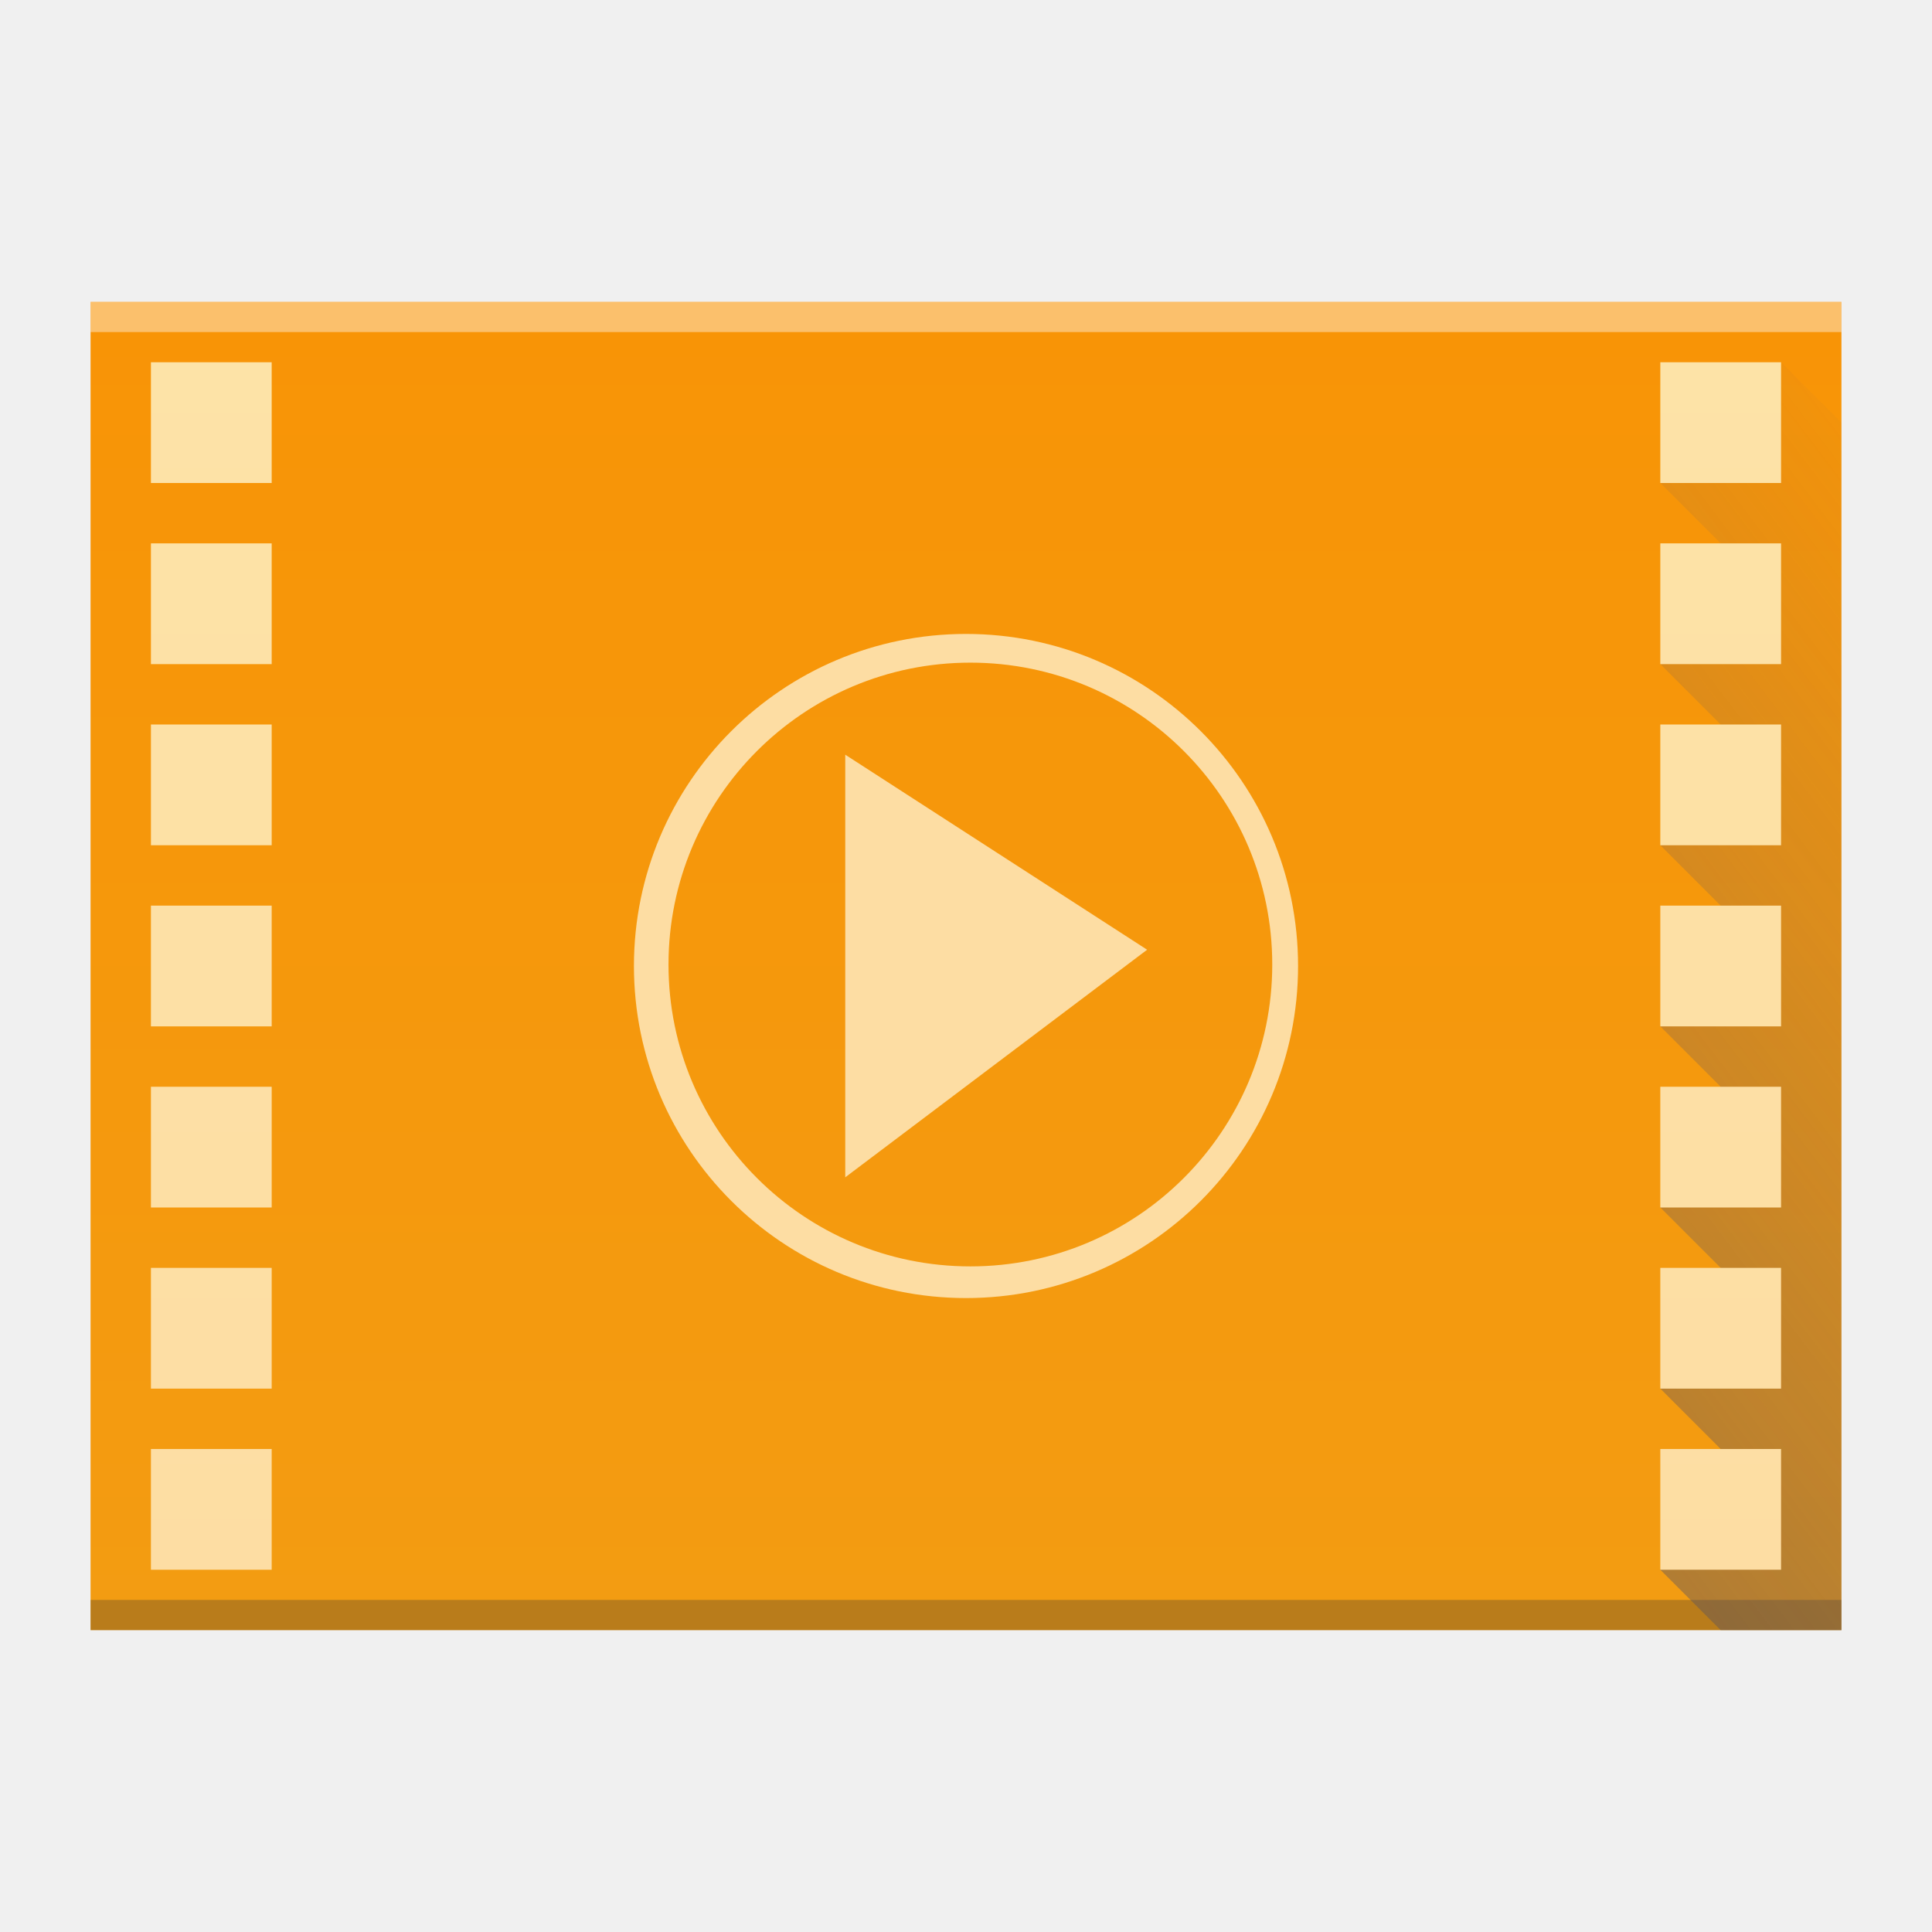
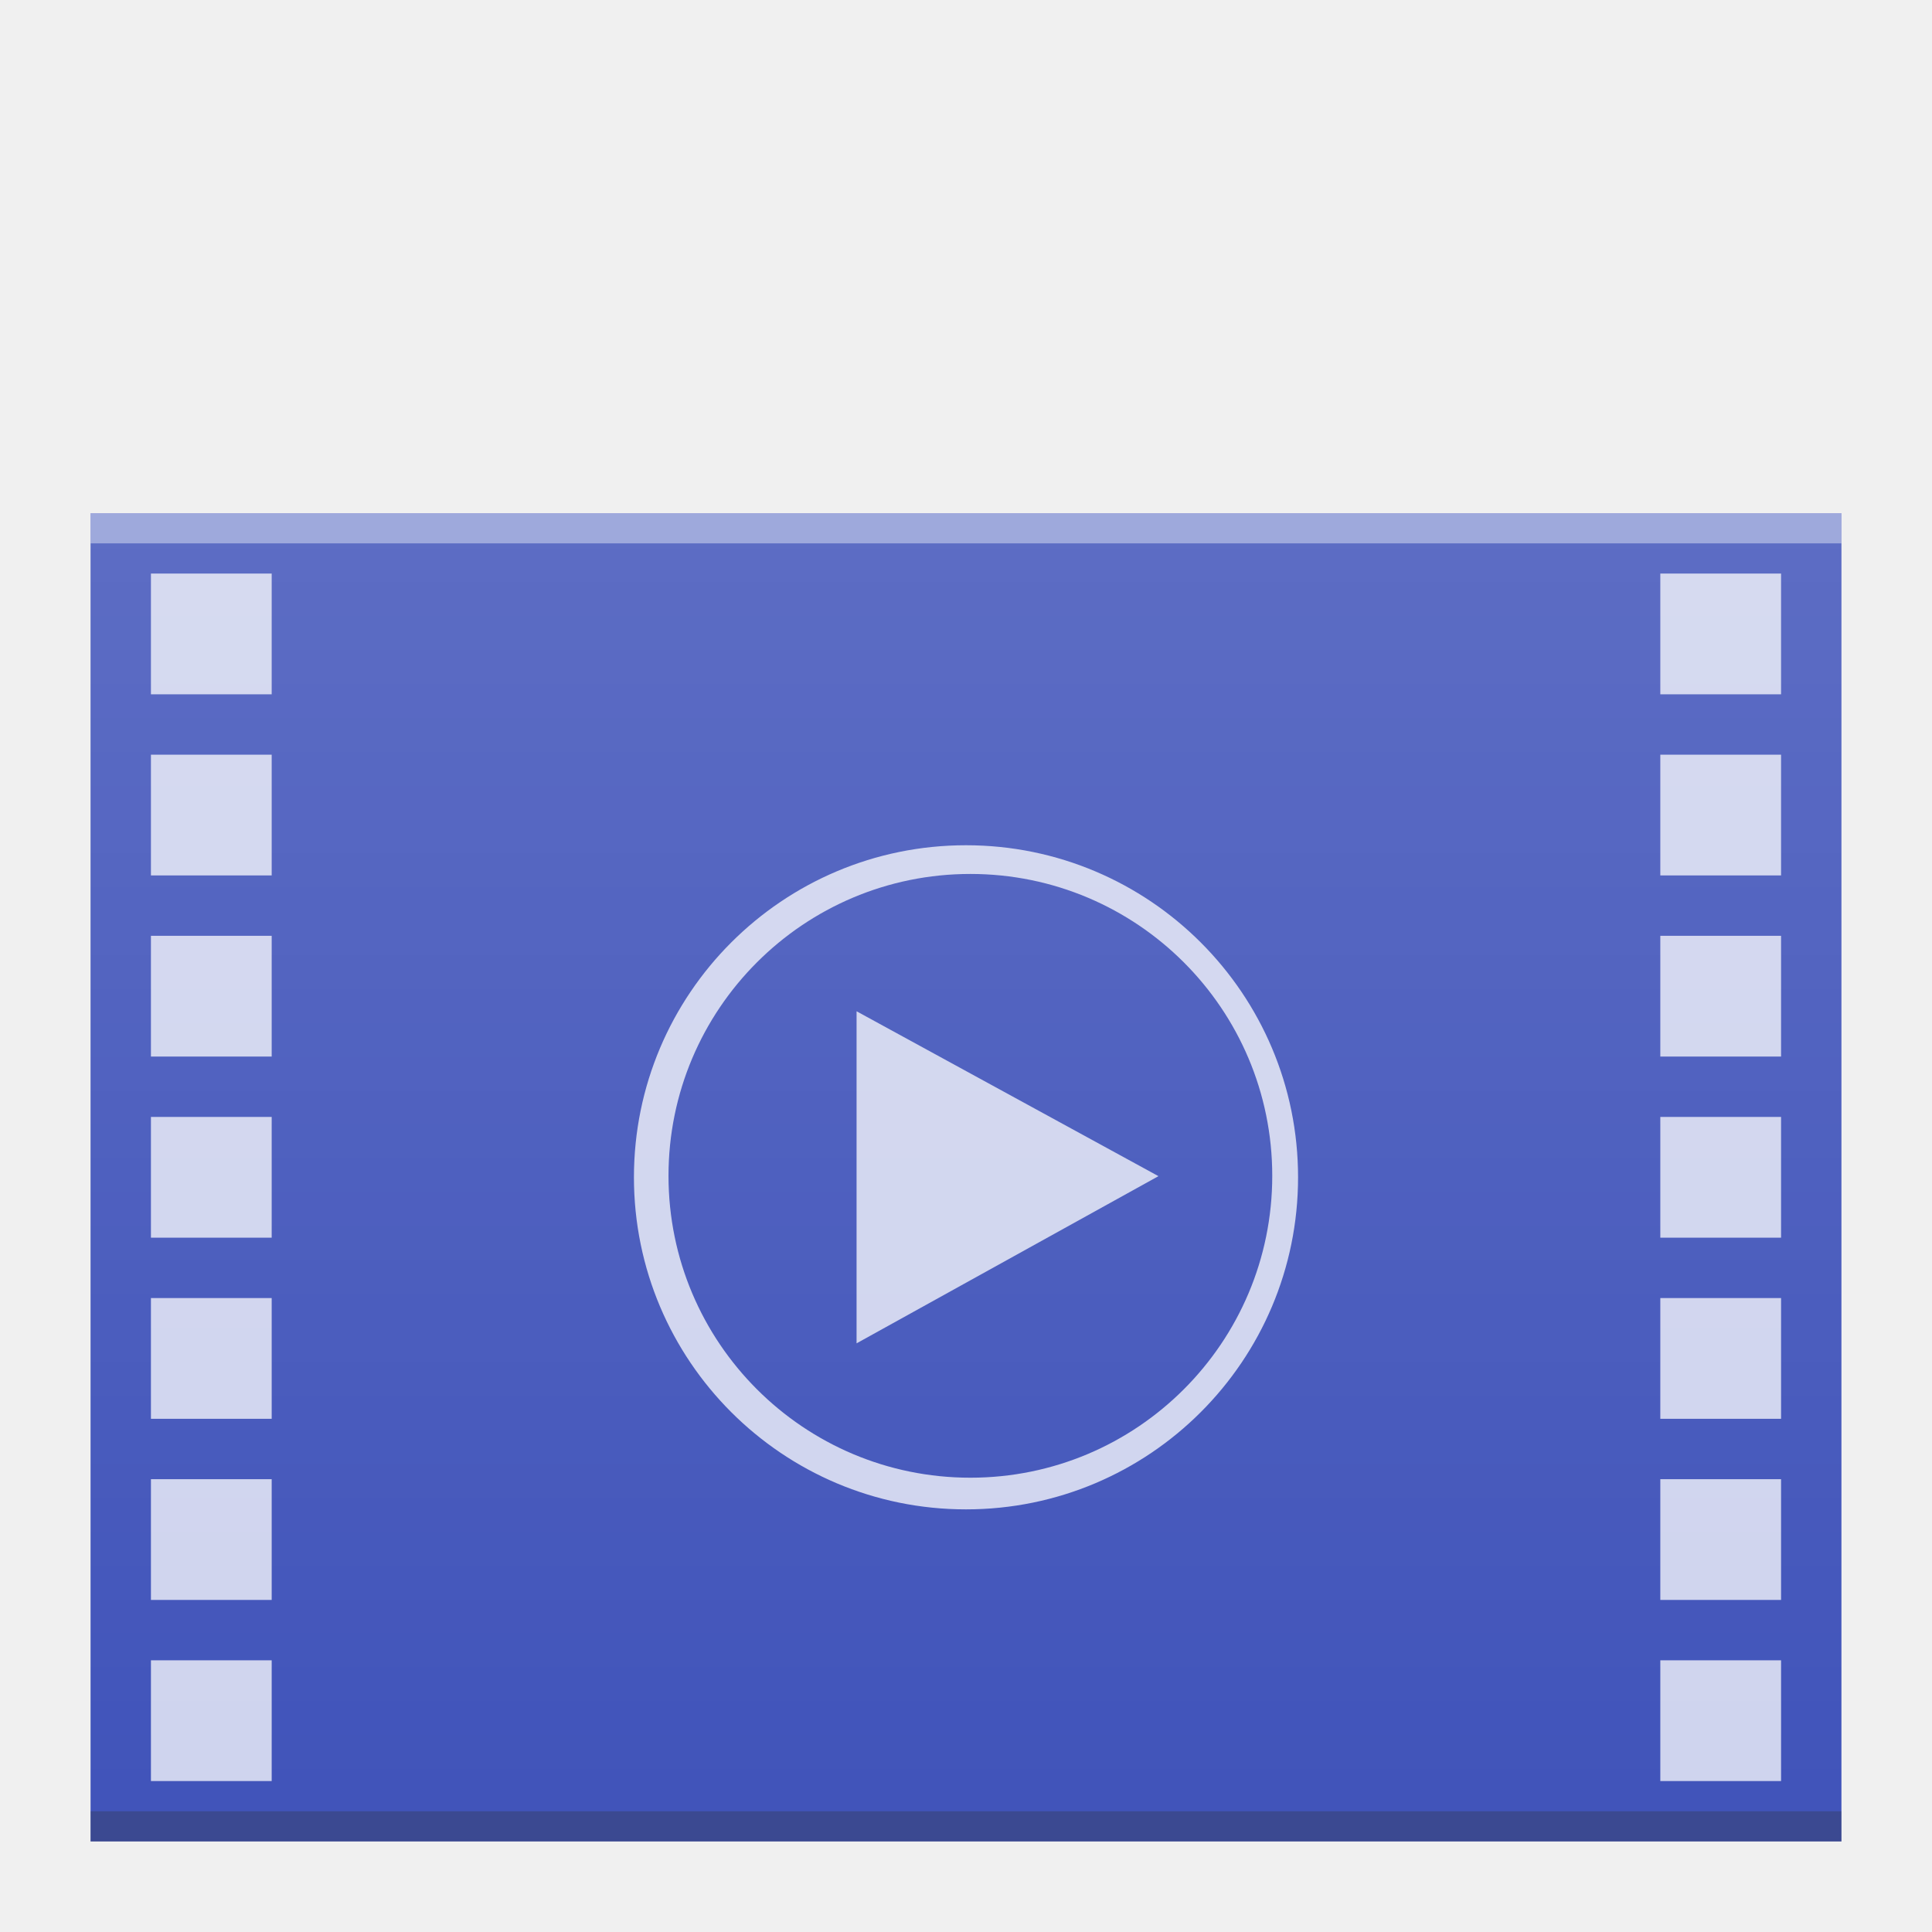
<svg xmlns="http://www.w3.org/2000/svg" xmlns:xlink="http://www.w3.org/1999/xlink" width="64" version="1.1" viewBox="0 0 64 64" height="64" id="svg2">
  <defs id="defs4">
-     <linearGradient id="linearGradient4410">
-       <stop style="stop-color:#383e51" id="stop4412" />
-       <stop offset="1" style="stop-color:#655c6f;stop-opacity:0" id="stop4414" />
-     </linearGradient>
    <linearGradient id="linearGradient4351-4">
      <stop style="stop-color:#036b53" id="stop4353-0" />
      <stop offset="1" style="stop-color:#036b53" id="stop4355-6" />
    </linearGradient>
-     <linearGradient xlink:href="#linearGradient4300-3-3" id="linearGradient4306-6" y1="61" y2="3" x2="0" gradientUnits="userSpaceOnUse" gradientTransform="matrix(1.318182,0,0,0.7586207,-10.18182,7.724138)" />
-     <linearGradient xlink:href="#linearGradient4410" id="linearGradient4428" x1="3" y1="54" x2="61" y2="10" gradientUnits="userSpaceOnUse" />
-     <linearGradient xlink:href="#linearGradient4351-5" id="linearGradient4391" x1="58" y1="54" x2="58" y2="10" gradientUnits="userSpaceOnUse" />
    <linearGradient id="linearGradient4351-1">
      <stop style="stop-color:#c8e3fe" id="stop4353-6" />
      <stop offset="1" style="stop-color:#ffffff" id="stop4355-2" />
    </linearGradient>
    <linearGradient id="linearGradient4300-3-3">
      <stop style="stop-color:#f39c12" id="stop4302-6" />
      <stop offset="1" style="stop-color:#f89406" id="stop4304-7-6" />
    </linearGradient>
    <linearGradient id="linearGradient4351-5">
      <stop style="stop-color:#fddda3" id="stop4353-1" />
      <stop offset="1" style="stop-color:#fde3a7" id="stop4355-8" />
    </linearGradient>
+     <linearGradient xlink:href="#linearGradient6251" id="linearGradient5443" gradientUnits="userSpaceOnUse" gradientTransform="matrix(1,0,0,0.8458734,365,22.62761)" x1="58" y1="392.362" x2="58" y2="324.659" />
+     <linearGradient id="linearGradient6251">
+       <stop style="stop-color:#ffffff;stop-opacity:0" offset="0" id="stop6253" />
+       <stop style="stop-color:#ffffff;stop-opacity:0.2" offset="1" id="stop6255" />
+     </linearGradient>
  </defs>
-   <path style="fill:url(#linearGradient4306-6);fill-opacity:1.0" id="rect3500-1" d="M 3,10 3,54 47,54 61,54 61,20.621 61,10 42.545,10 Z" />
-   <rect width="58" x="3" y="53" height="1" style="fill:#2e3132;fill-opacity:0.294" id="rect4169-2" />
-   <rect width="58" x="3" y="10" height="1" style="fill:#ffffff;fill-opacity:0.41" id="rect4236-7" />
-   <path style="fill:#fddda3;fill-opacity:1;stroke:none;stroke-width:2;stroke-miterlimit:4;stroke-dasharray:none;stroke-opacity:1" d="M 32 21 A 11 11 0 0 0 21 32 A 11 11 0 0 0 32 43 A 11 11 0 0 0 43 32 A 11 11 0 0 0 32 21 z M 32.145 21.951 A 10 10 0 0 1 42.145 31.951 A 10 10 0 0 1 32.145 41.951 A 10 10 0 0 1 22.145 31.951 A 10 10 0 0 1 32.145 21.951 z M 28 25 L 28 39 L 38 31.461 L 28 25 z " id="path4245" />
-   <path style="fill:url(#linearGradient4428);fill-opacity:1;fill-rule:evenodd;stroke:none;stroke-width:1px;stroke-linecap:butt;stroke-linejoin:miter;stroke-opacity:1" d="m 57,54 -2,-2 2,-4 -2,-2 2,-4 -2,-2 2,-4 -2,-2 2,-4 -2,-2 2,-4 -2,-2 2,-4 -2,-2 4,-4 2,2 0,40 z" id="path4417" />
-   <path style="fill:url(#linearGradient4391);fill-opacity:1;stroke:none;stroke-width:2;stroke-miterlimit:4;stroke-dasharray:none;stroke-opacity:1" d="M 5 12 L 5 16 L 9 16 L 9 12 L 5 12 z M 55 12 L 55 16 L 59 16 L 59 12 L 55 12 z M 5 18 L 5 22 L 9 22 L 9 18 L 5 18 z M 55 18 L 55 22 L 59 22 L 59 18 L 55 18 z M 5 24 L 5 28 L 9 28 L 9 24 L 5 24 z M 55 24 L 55 28 L 59 28 L 59 24 L 55 24 z M 5 30 L 5 34 L 9 34 L 9 30 L 5 30 z M 55 30 L 55 34 L 59 34 L 59 30 L 55 30 z M 5 36 L 5 40 L 9 40 L 9 36 L 5 36 z M 55 36 L 55 40 L 59 40 L 59 36 L 55 36 z M 5 42 L 5 46 L 9 46 L 9 42 L 5 42 z M 55 42 L 55 46 L 59 46 L 59 42 L 55 42 z M 5 48 L 5 52 L 9 52 L 9 48 L 5 48 z M 55 48 L 55 52 L 59 52 L 59 48 L 55 48 z " id="rect4159" />
  <rect width="0" x="-48.49" y="72.209" height="11" style="fill:#036b53" id="rect4035" />
  <rect width="0" x="-48.49" y="72.209" height="11" style="fill:#036b53" id="rect4035-6" />
  <rect width="0" x="-48.49" y="72.209" height="11" style="fill:#036b53" id="rect4035-3" />
  <rect width="0" x="-48.17" y="33.209" height="11" style="fill:#ffffff" id="rect4035-62" />
  <rect width="0" x="-48.49" y="32.209" height="11" style="fill:#ffffff" id="rect4035-4" />
  <rect width="0" x="-40.576" y="45.141" height="11" style="fill:#ffffff" id="rect4035-367" />
  <rect width="0" x="-40.897" y="44.141" height="11" style="fill:#ffffff" id="rect4035-4-535" />
  <rect width="0" x="-42.433" y="44.027" height="11.114" style="fill:#fbd2bf" id="rect4035-3-6" />
  <rect width="0" x="-40.897" y="44.141" height="11" style="fill:#fbd2bf" id="rect4035-1" />
  <rect width="0" x="-20.897" y="44.141" height="11" style="fill:#fbfbfb" id="rect4035-2" />
  <rect width="0" x="-40.897" y="44.141" height="11" style="fill:#fbfbfb" id="rect4035-8" />
  <rect width="0" x="-40.897" y="44.141" height="11" style="fill:#fbfbfb" id="rect4035-9" />
  <rect width="0" x="-40.576" y="45.141" height="11" style="fill:#ffffff" id="rect4035-36" />
  <rect width="0" x="-40.576" y="45.141" height="11" style="fill:#ffffff" id="rect4035-7" />
  <rect width="0" x="-40.897" y="44.141" height="11" style="fill:#ffffff" id="rect4035-4-7" />
  <rect width="0" x="-42.433" y="44.027" height="11.114" style="fill:#fbd2bf" id="rect4035-3-53" />
  <rect width="0" x="-40.897" y="44.141" height="11" style="fill:#fbd2bf" id="rect4035-1-5" />
  <rect width="0" x="-20.897" y="44.141" height="11" style="fill:#fbfbfb" id="rect4035-2-6" />
  <rect width="0" x="-40.897" y="44.141" height="11" style="fill:#fbfbfb" id="rect4035-8-2" />
  <rect width="0" x="-40.897" y="44.141" height="11" style="fill:#fbfbfb" id="rect4035-9-9" />
  <rect width="0" x="-27.639" y="52.895" height="11" style="fill:#ffffff" id="rect4035-75" />
  <rect width="0" x="-27.96" y="51.895" height="11" style="fill:#ffffff" id="rect4035-4-3" />
  <rect width="0" x="-29.496" y="51.781" height="11.114" style="fill:#fbd2bf" id="rect4035-3-56" />
  <rect width="0" x="-27.96" y="51.895" height="11" style="fill:#fbd2bf" id="rect4035-1-2" />
  <rect width="0" x="-27.96" y="51.895" height="11" style="fill:#fbfbfb" id="rect4035-5-9" />
  <rect width="0" x="-27.639" y="52.895" height="11" style="fill:#ffffff" id="rect4035-7-1" />
  <rect width="0" x="-27.96" y="51.895" height="11" style="fill:#ffffff" id="rect4035-4-53" />
  <rect width="0" x="-29.496" y="51.781" height="11.114" style="fill:#fbd2bf" id="rect4035-3-5" />
  <rect width="0" x="-27.96" y="51.895" height="11" style="fill:#fbd2bf" id="rect4035-1-6" />
  <rect width="0" x="-27.96" y="51.895" height="11" style="fill:#fbfbfb" id="rect4035-5-2" />
  <rect width="0" x="-27.639" y="52.895" height="11" style="fill:#ffffff" id="rect4035-53" />
  <rect width="0" x="-27.96" y="51.895" height="11" style="fill:#ffffff" id="rect4035-4-5" />
  <rect width="0" x="-27.639" y="52.895" height="11" style="fill:#ffffff" id="rect4035-535" />
  <rect width="0" x="-27.96" y="51.895" height="11" style="fill:#ffffff" id="rect4035-4-6" />
  <rect width="0" x="-29.496" y="51.781" height="11.114" style="fill:#fbd2bf" id="rect4035-3-2" />
  <rect width="0" x="-27.96" y="51.895" height="11" style="fill:#fbd2bf" id="rect4035-1-9" />
  <rect width="0" x="-27.96" y="51.895" height="11" style="fill:#fbfbfb" id="rect4035-5" />
  <rect width="0" x="-27.96" y="51.895" height="11" style="fill:#fffcf9" id="rect4035-8-0" />
  <rect width="0" x="-27.96" y="51.895" height="11" style="fill:#e8d9eb" id="rect4035-44" />
  <rect width="0" x="-27.96" y="51.895" height="11" style="fill:#e8d9eb" id="rect4035-7-6" />
  <rect width="0" x="-27.639" y="52.895" height="11" style="fill:#ffffff" id="rect4035-26" />
  <rect width="0" x="-27.96" y="51.895" height="11" style="fill:#ffffff" id="rect4035-4-1" />
  <rect width="0" x="-29.496" y="51.781" height="11.114" style="fill:#fbd2bf" id="rect4035-3-8" />
  <rect width="0" x="-27.96" y="51.895" height="11" style="fill:#fbd2bf" id="rect4035-1-7" />
  <rect width="0" x="-31.305" y="47.784" height="22.786" style="fill:#ffffff" id="rect4035-753" />
  <rect width="0" x="-31.305" y="47.784" height="22.786" style="fill:#ffffff" id="rect4035-7-5" />
  <rect width="0" x="-31.969" y="45.712" height="22.786" style="fill:#ffffff" id="rect4035-4-62" />
  <rect width="0" x="-35.15" y="45.476" height="23.022" style="fill:#fbd2bf" id="rect4035-3-9" />
  <rect width="0" x="-31.969" y="45.712" height="22.786" style="fill:#fbd2bf" id="rect4035-1-1" />
  <rect width="0" x="9.46" y="45.712" height="22.786" style="fill:#fbfbfb" id="rect4035-2-2" />
  <rect width="0" x="-31.969" y="45.712" height="22.786" style="fill:#fbfbfb" id="rect4035-8-7" />
  <rect width="0" x="-31.969" y="45.712" height="22.786" style="fill:#fbfbfb" id="rect4035-9-0" />
  <rect width="0" x="-4.507" y="63.846" height="22.786" style="fill:#ffffff" id="rect4035-75-6" />
  <rect width="0" x="-5.171" y="61.775" height="22.786" style="fill:#ffffff" id="rect4035-4-3-0" />
  <rect width="0" x="-8.353" y="61.539" height="23.022" style="fill:#fbd2bf" id="rect4035-3-56-6" />
  <rect width="0" x="-5.171" y="61.775" height="22.786" style="fill:#fbd2bf" id="rect4035-1-2-2" />
  <rect width="0" x="-5.171" y="61.775" height="22.786" style="fill:#fbfbfb" id="rect4035-5-9-6" />
  <rect width="0" x="-4.507" y="63.846" height="22.786" style="fill:#ffffff" id="rect4035-7-1-1" />
  <rect width="0" x="-5.171" y="61.775" height="22.786" style="fill:#ffffff" id="rect4035-4-53-8" />
  <rect width="0" x="-8.353" y="61.539" height="23.022" style="fill:#fbd2bf" id="rect4035-3-5-7" />
  <rect width="0" x="-5.171" y="61.775" height="22.786" style="fill:#fbd2bf" id="rect4035-1-6-9" />
  <rect width="0" x="-5.171" y="61.775" height="22.786" style="fill:#fbfbfb" id="rect4035-5-2-2" />
  <rect width="0" x="-4.507" y="63.846" height="22.786" style="fill:#ffffff" id="rect4035-53-0" />
  <rect width="0" x="-5.171" y="61.775" height="22.786" style="fill:#ffffff" id="rect4035-4-5-2" />
  <rect width="0" x="-4.507" y="63.846" height="22.786" style="fill:#ffffff" id="rect4035-535-3" />
  <rect width="0" x="-5.171" y="61.775" height="22.786" style="fill:#ffffff" id="rect4035-4-6-7" />
  <rect width="0" x="-8.353" y="61.539" height="23.022" style="fill:#fbd2bf" id="rect4035-3-2-5" />
  <rect width="0" x="-5.171" y="61.775" height="22.786" style="fill:#fbd2bf" id="rect4035-1-9-9" />
  <rect width="0" x="-5.171" y="61.775" height="22.786" style="fill:#fbfbfb" id="rect4035-5-22" />
  <rect width="0" x="-5.171" y="61.775" height="22.786" style="fill:#fffcf9" id="rect4035-8-0-8" />
  <rect width="0" x="-5.171" y="61.775" height="22.786" style="fill:#e8d9eb" id="rect4035-44-9" />
  <rect width="0" x="-5.171" y="61.775" height="22.786" style="fill:#e8d9eb" id="rect4035-7-6-7" />
  <rect width="0" x="-4.507" y="63.846" height="22.786" style="fill:#ffffff" id="rect4035-26-3" />
  <rect width="0" x="-5.171" y="61.775" height="22.786" style="fill:#ffffff" id="rect4035-4-1-6" />
  <rect width="0" x="-8.353" y="61.539" height="23.022" style="fill:#fbd2bf" id="rect4035-3-8-1" />
  <rect width="0" x="-5.171" y="61.775" height="22.786" style="fill:#fbd2bf" id="rect4035-1-7-2" />
+   <g transform="translate(-366,-295.3622)" id="g6347">
+     <path style="fill:#4154ba;fill-opacity:1" id="path5427" d="m 369,312.362 0,44 44,0 14,0 0,-33.379 0,-10.621 -18.455,0 z" />
+     <rect width="58" x="369" y="355.362" height="1" style="fill:#2e3132;fill-opacity:0.294" id="rect5429" />
+     <rect width="58" x="369" y="312.362" height="1" style="fill:#ffffff;fill-opacity:0.41" id="rect5431" />
+     <path style="opacity:0.75;fill:#ffffff;fill-opacity:1;stroke:none;stroke-width:2;stroke-miterlimit:4;stroke-dasharray:none;stroke-opacity:1" d="m 398,323.362 a 11,11 0 0 0 -11,11 11,11 0 0 0 11,11 11,11 0 0 0 11,-11 11,11 0 0 0 -11,-11 z m 0.145,0.951 a 10,10 0 0 1 10,10 10,10 0 0 1 -10,10 10,10 0 0 1 -10,-10 10,10 0 0 1 10,-10 z" id="path5433" />
+     <path style="color:#000000;clip-rule:nonzero;display:inline;overflow:visible;visibility:visible;opacity:0.75;isolation:auto;mix-blend-mode:normal;color-interpolation:sRGB;color-interpolation-filters:linearRGB;solid-color:#000000;solid-opacity:1;fill:#ffffff;fill-opacity:1;fill-rule:nonzero;stroke:none;stroke-width:2;stroke-linecap:butt;stroke-linejoin:miter;stroke-miterlimit:4;stroke-dasharray:none;stroke-dashoffset:0;stroke-opacity:1;color-rendering:auto;image-rendering:auto;shape-rendering:auto;text-rendering:auto;enable-background:accumulate" d="m 404.375,334.324 -10,5.538 0,-11 z" id="path5435" />
+     <path style="color:#000000;clip-rule:nonzero;display:inline;overflow:visible;visibility:visible;opacity:0.75;isolation:auto;mix-blend-mode:normal;color-interpolation:sRGB;color-interpolation-filters:linearRGB;solid-color:#000000;solid-opacity:1;fill:#ffffff;fill-opacity:1;fill-rule:nonzero;stroke:none;stroke-width:2;stroke-linecap:butt;stroke-linejoin:miter;stroke-miterlimit:4;stroke-dasharray:none;stroke-dashoffset:0;stroke-opacity:1;color-rendering:auto;image-rendering:auto;shape-rendering:auto;text-rendering:auto;enable-background:accumulate" d="m 421,314.362 0,4 4,0 0,-4 -4,0 z m 0,6 0,4 4,0 0,-4 -4,0 z m 0,6 0,4 4,0 0,-4 -4,0 z m 0,6 0,4 4,0 0,-4 -4,0 z m 0,6 0,4 4,0 0,-4 -4,0 z m 0,6 0,4 4,0 0,-4 -4,0 z m 0,6 0,4 4,0 0,-4 -4,0 z" id="path5437" />
+     <path style="color:#000000;clip-rule:nonzero;display:inline;overflow:visible;visibility:visible;opacity:0.75;isolation:auto;mix-blend-mode:normal;color-interpolation:sRGB;color-interpolation-filters:linearRGB;solid-color:#000000;solid-opacity:1;fill:#ffffff;fill-opacity:1;fill-rule:nonzero;stroke:none;stroke-width:2;stroke-linecap:butt;stroke-linejoin:miter;stroke-miterlimit:4;stroke-dasharray:none;stroke-dashoffset:0;stroke-opacity:1;color-rendering:auto;image-rendering:auto;shape-rendering:auto;text-rendering:auto;enable-background:accumulate" d="m 371,314.362 0,4 4,0 0,-4 -4,0 z m 0,6 0,4 4,0 0,-4 -4,0 z m 0,6 0,4 4,0 0,-4 -4,0 z m 0,6 0,4 4,0 0,-4 -4,0 z m 0,6 0,4 4,0 0,-4 -4,0 z m 0,6 0,4 4,0 0,-4 -4,0 z m 0,6 0,4 4,0 0,-4 -4,0 z" id="path5439" />
+     <path d="m 369,312.362 0,44 44,0 14,0 0,-33.379 0,-10.621 -18.455,0 z" id="path5441" style="color:#000000;clip-rule:nonzero;display:inline;overflow:visible;visibility:visible;opacity:1;isolation:auto;mix-blend-mode:normal;color-interpolation:sRGB;color-interpolation-filters:linearRGB;solid-color:#000000;solid-opacity:1;fill:url(#linearGradient5443);fill-opacity:1;fill-rule:nonzero;stroke:none;stroke-width:1;stroke-linecap:butt;stroke-linejoin:miter;stroke-miterlimit:4;stroke-dasharray:none;stroke-dashoffset:0;stroke-opacity:1;marker:none;color-rendering:auto;image-rendering:auto;shape-rendering:auto;text-rendering:auto;enable-background:accumulate" />
+   </g>
</svg>
